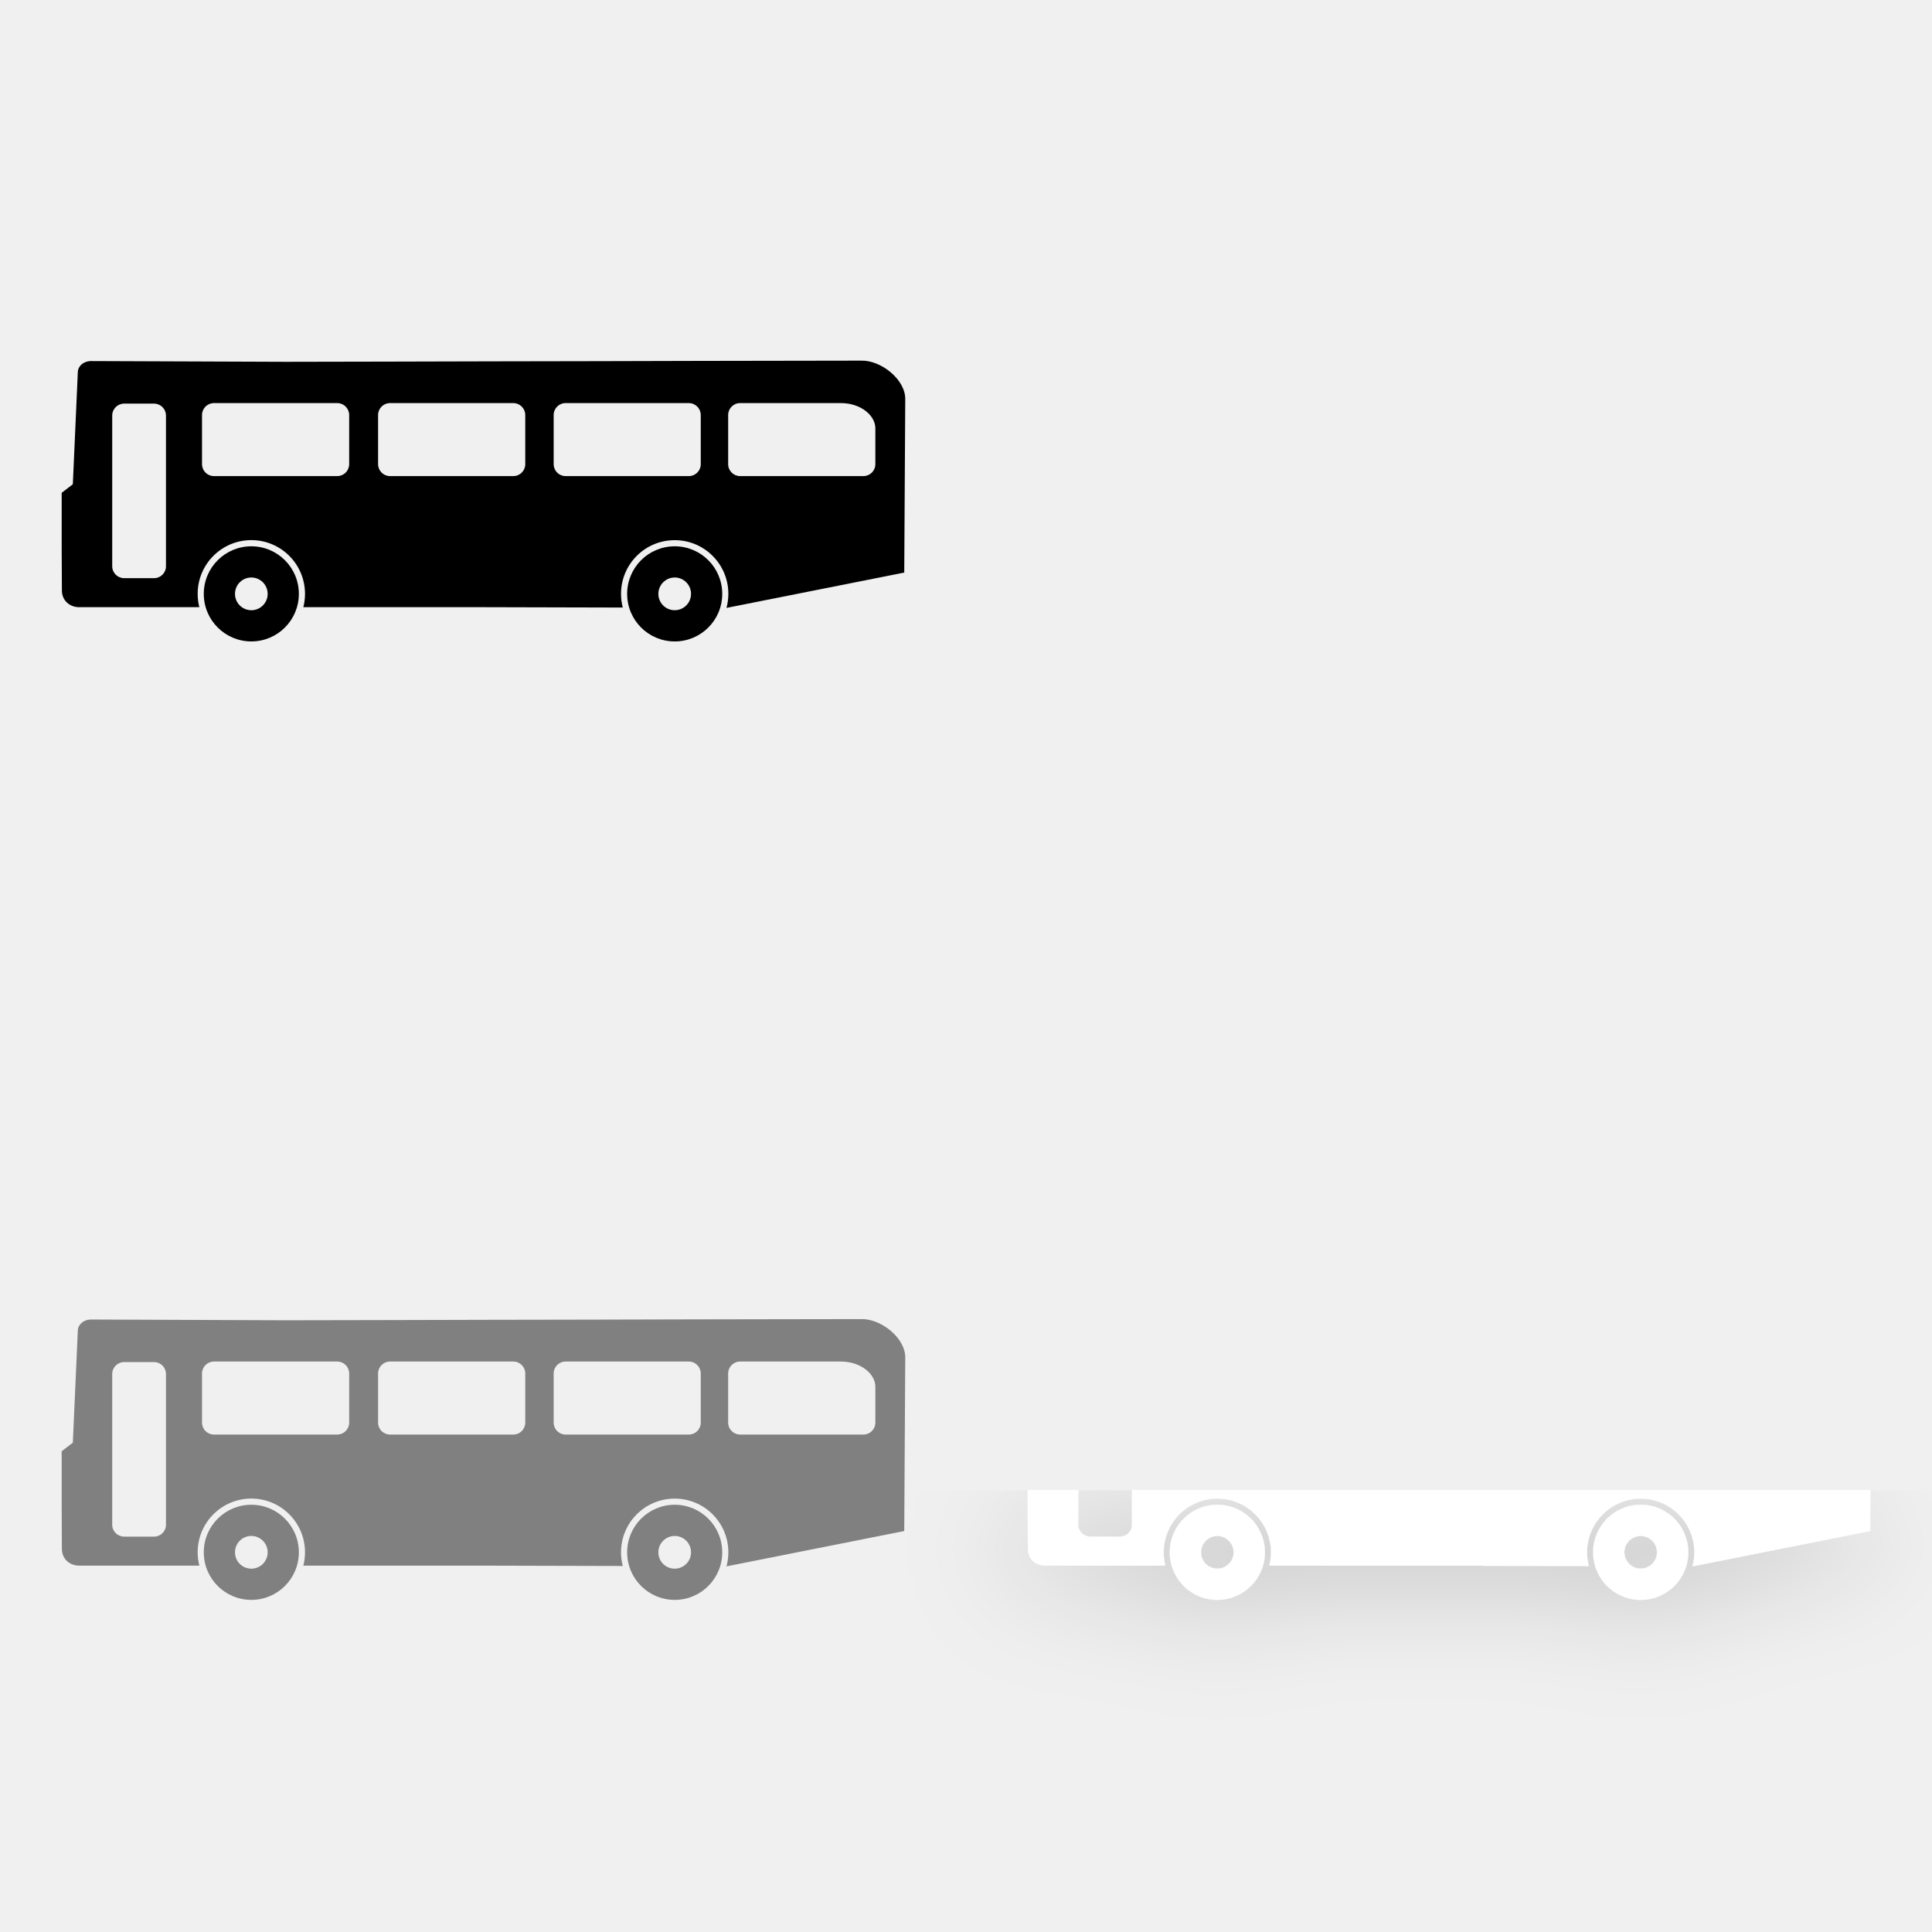
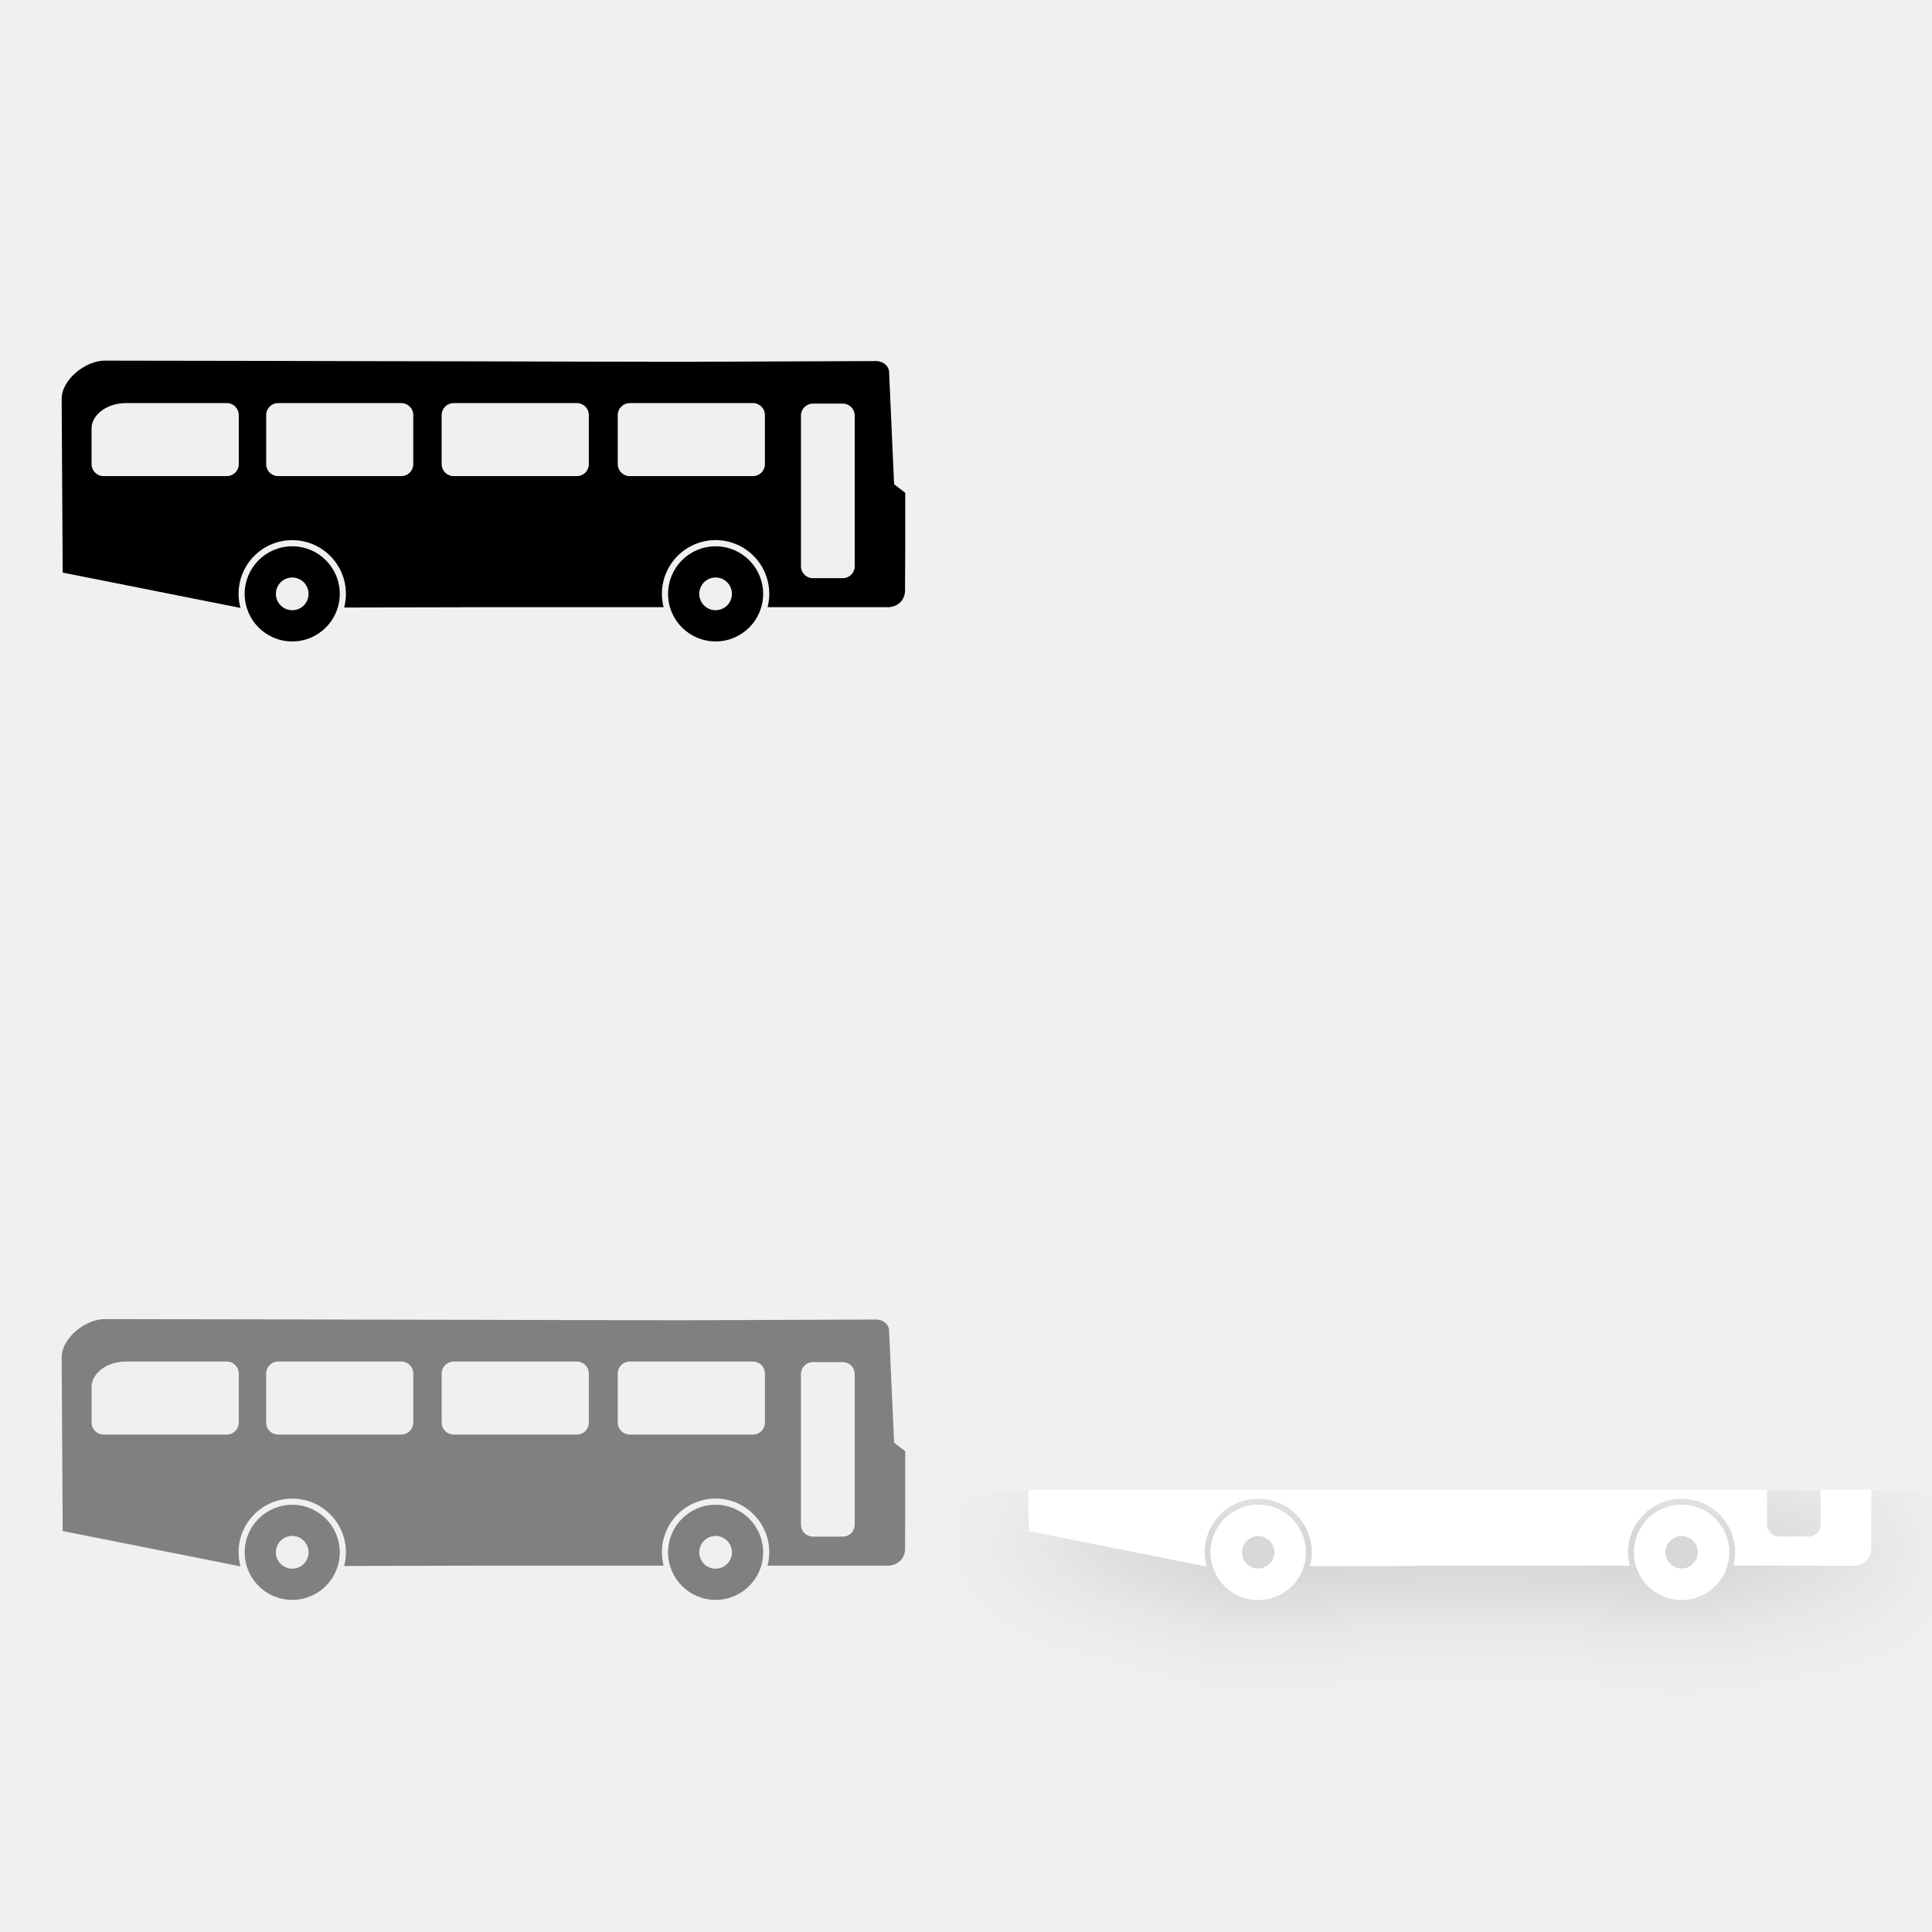
<svg xmlns="http://www.w3.org/2000/svg" xmlns:xlink="http://www.w3.org/1999/xlink" width="96" height="96" id="svg2" version="1.1">
  <defs id="defs4">
    <filter id="filter4559" width="1.5" height="1.5" x="-0.25" y="-0.25" color-interpolation-filters="sRGB">
      <feGaussianBlur id="feGaussianBlur4561" in="SourceAlpha" stdDeviation="6" result="blur" />
      <feColorMatrix id="feColorMatrix4563" result="bluralpha" type="matrix" values="1 0 0 0 0 0 1 0 0 0 0 0 1 0 0 0 0 0 0.25 0 " />
      <feOffset id="feOffset4565" in="bluralpha" dx="-2.41474e-15" dy="-2.41474e-15" result="offsetBlur" />
      <feMerge id="feMerge4567">
        <feMergeNode id="feMergeNode4569" in="offsetBlur" />
        <feMergeNode id="feMergeNode4571" in="SourceGraphic" />
      </feMerge>
    </filter>
    <filter id="filter4723" width="1.5" height="1.5" x="-.25" y="-.25">
      <feGaussianBlur id="feGaussianBlur4725" in="SourceAlpha" stdDeviation="3" result="blur" />
      <feColorMatrix id="feColorMatrix4727" result="bluralpha" type="matrix" values="1 0 0 0 0 0 1 0 0 0 0 0 1 0 0 0 0 0 0.25 0 " />
      <feOffset id="feOffset4729" in="bluralpha" dx="-2.41474e-15" dy="-2.41474e-15" result="offsetBlur" />
      <feMerge id="feMerge4731">
        <feMergeNode id="feMergeNode4733" in="offsetBlur" />
        <feMergeNode id="feMergeNode4735" in="SourceGraphic" />
      </feMerge>
    </filter>
    <filter id="filter4886" width="1.5" height="1.5" x="-.25" y="-.25">
      <feGaussianBlur id="feGaussianBlur4888" in="SourceAlpha" stdDeviation="3" result="blur" />
      <feColorMatrix id="feColorMatrix4890" result="bluralpha" type="matrix" values="1 0 0 0 0 0 1 0 0 0 0 0 1 0 0 0 0 0 0.25 0 " />
      <feOffset id="feOffset4892" in="bluralpha" dx="-2.41474e-15" dy="-2.41474e-15" result="offsetBlur" />
      <feMerge id="feMerge4894">
        <feMergeNode id="feMergeNode4896" in="offsetBlur" />
        <feMergeNode id="feMergeNode4898" in="SourceGraphic" />
      </feMerge>
    </filter>
    <filter id="filter5065" width="1.5" height="1.5" x="-.25" y="-.25">
      <feGaussianBlur id="feGaussianBlur5067" in="SourceAlpha" stdDeviation="3" result="blur" />
      <feColorMatrix id="feColorMatrix5069" result="bluralpha" type="matrix" values="1 0 0 0 0 0 1 0 0 0 0 0 1 0 0 0 0 0 0.25 0 " />
      <feOffset id="feOffset5071" in="bluralpha" dx="-2.41474e-15" dy="-2.41474e-15" result="offsetBlur" />
      <feMerge id="feMerge5073">
        <feMergeNode id="feMergeNode5075" in="offsetBlur" />
        <feMergeNode id="feMergeNode5077" in="SourceGraphic" />
      </feMerge>
    </filter>
  </defs>
  <g id="layer3" style="opacity:0">
    <rect style="fill:#ff0000;fill-opacity:1;stroke:none" id="tab_bus_inactive" width="48" height="48" x="0" y="48" />
    <rect y="48" x="48" height="48" width="48" id="tab_bus_active" style="fill:#00ff00;fill-opacity:1;stroke:none" />
  </g>
  <g id="layer2" style="display:inline" transform="translate(-0.25,-14.34375)">
-     <g id="g5056" transform="translate(0,-12)">
+     <g id="g5056" transform="matrix(-1,0,0,1,48.54595,-12)">
      <path id="path4977" d="m 12.738,58.216 0,0 c -0.001,0 -0.003,0 -0.005,0 l 0,0 C 11.43,58.213 10.376,57.157 10.376,55.854 l 0,0 c 0,-0.01 0,-0.018 0,-0.026 l 0,0 c 0.013,-1.294 1.065,-2.339 2.362,-2.339 l 0,0 c 1.304,4.19e-4 2.362,1.058 2.362,2.362 l 0,0 c 0,0.002 0,0.004 0,0.008 l 0,0 c -0.003,1.302 -1.059,2.357 -2.362,2.357 l 0,0 0,0 z m -0.003,-1.55 c 0.001,0 0.002,0 0.003,0 l 0,0 c 0.447,0 0.811,-0.363 0.812,-0.808 l 0,0 c 0,-0.003 0,-0.005 0,-0.007 l 0,0 c -4.19e-4,-0.448 -0.364,-0.811 -0.812,-0.812 l 0,0 c -0.448,4.19e-4 -0.811,0.363 -0.811,0.812 l 0,0 v 0.019 0.001 c 0.008,0.439 0.368,0.793 0.808,0.794 l 0,0 0,0 0,0 z" />
      <path id="path4979" d="m 33.775,58.216 0,0 c -0.002,0 -0.003,0 -0.005,0 l 0,0 c -1.303,-0.003 -2.357,-1.059 -2.357,-2.362 l 0,0 c 0,-4.18e-4 0,-0.001 0,-0.003 l 0,0 0,0 c 4.19e-4,-1.305 1.058,-2.362 2.363,-2.362 l 0,0 c 1.304,4.19e-4 2.361,1.057 2.362,2.362 l 0,0 0,0 v 8.39e-4 c 0,0.002 0,0.004 0,0.008 l 0,0 c -0.004,1.303 -1.06,2.357 -2.362,2.357 l 0,0 0,0 z m -0.003,-1.551 c 8.38e-4,0 0.003,0 0.003,0 l 0,0 c 0.446,8.39e-4 0.811,-0.362 0.812,-0.807 l 0,0 c 0,-0.003 0,-0.005 0,-0.007 l 0,0 c -4.19e-4,-0.448 -0.363,-0.811 -0.811,-0.812 l 0,0 c -0.448,0.001 -0.811,0.364 -0.812,0.812 l 0,0 v 0.023 c 0.01,0.438 0.369,0.791 0.808,0.791 l 0,0 0,0 0,0 z" />
      <path id="path4981" d="m 43.042,44.264 -8.062,0.013 -5.136,0.013 -5.139,0.009 -5.139,0.013 -5.136,0.01 -9.703,-0.037 c -0.33,0.024 -0.595,0.237 -0.61,0.545 L 3.869,50.405 3.315,50.831 v 2.727 l 0.01,2.093 c -0.01,0.555 0.409,0.852 0.827,0.863 h 6.003 c -0.054,-0.211 -0.083,-0.432 -0.083,-0.661 0,-0.012 0,-0.022 4.19e-4,-0.029 0.014,-1.462 1.202,-2.642 2.666,-2.642 1.473,4.19e-4 2.666,1.195 2.667,2.667 v 0.01 c -4.19e-4,0.226 -0.029,0.445 -0.083,0.655 h 8.857 l 7.016,0.018 c -0.057,-0.217 -0.087,-0.445 -0.087,-0.679 V 55.85 c 4.2e-4,-1.473 1.194,-2.666 2.667,-2.666 1.473,0 2.665,1.193 2.666,2.666 v 0.01 c -8.38e-4,0.239 -0.033,0.471 -0.093,0.69 l 8.833,-1.755 0.05,-8.614 c 0.014,-0.978 -1.207,-1.946 -2.189,-1.917 z M 8.498,54.479 c 0,0.329 -0.265,0.594 -0.594,0.594 H 6.42 c -0.329,0 -0.594,-0.265 -0.594,-0.594 v -7.486 c 0,-0.33 0.265,-0.594 0.594,-0.594 h 1.483 c 0.329,0 0.594,0.265 0.594,0.594 v 7.486 z m 9.102,-5.072 c 0,0.329 -0.265,0.594 -0.594,0.594 h -6.124 c -0.329,0 -0.594,-0.265 -0.594,-0.594 v -2.44 c 0,-0.329 0.265,-0.594 0.594,-0.594 h 6.124 c 0.329,0 0.594,0.265 0.594,0.594 v 2.44 z m 8.75,0 c 0,0.329 -0.265,0.594 -0.595,0.594 h -6.124 c -0.329,0 -0.594,-0.265 -0.594,-0.594 v -2.44 c 0,-0.329 0.265,-0.594 0.594,-0.594 h 6.124 c 0.329,0 0.595,0.265 0.595,0.594 v 2.44 z m 8.721,0 c 0,0.329 -0.265,0.594 -0.594,0.594 H 28.355 c -0.329,0 -0.594,-0.265 -0.594,-0.594 v -2.44 c 0,-0.329 0.266,-0.594 0.594,-0.594 h 6.121 c 0.329,0 0.594,0.265 0.594,0.594 v 2.44 z m 8.675,0 c 0,0.329 -0.266,0.594 -0.595,0.594 h -6.124 c -0.329,0 -0.595,-0.265 -0.595,-0.594 v -2.44 c 0,-0.329 0.265,-0.594 0.595,-0.594 h 5.001 c 1.006,0 1.718,0.622 1.718,1.254 v 1.78 z" />
    </g>
    <use x="0" y="0" xlink:href="#g5056" id="use5061" transform="translate(0,47.625)" width="96" height="96" style="fill:#808080;fill-opacity:1" />
    <use style="fill:#ffffff;fill-opacity:1;filter:url(#filter5065)" height="96" width="96" transform="translate(48,47.625)" id="use5063" xlink:href="#g5056" y="0" x="0" />
  </g>
</svg>
